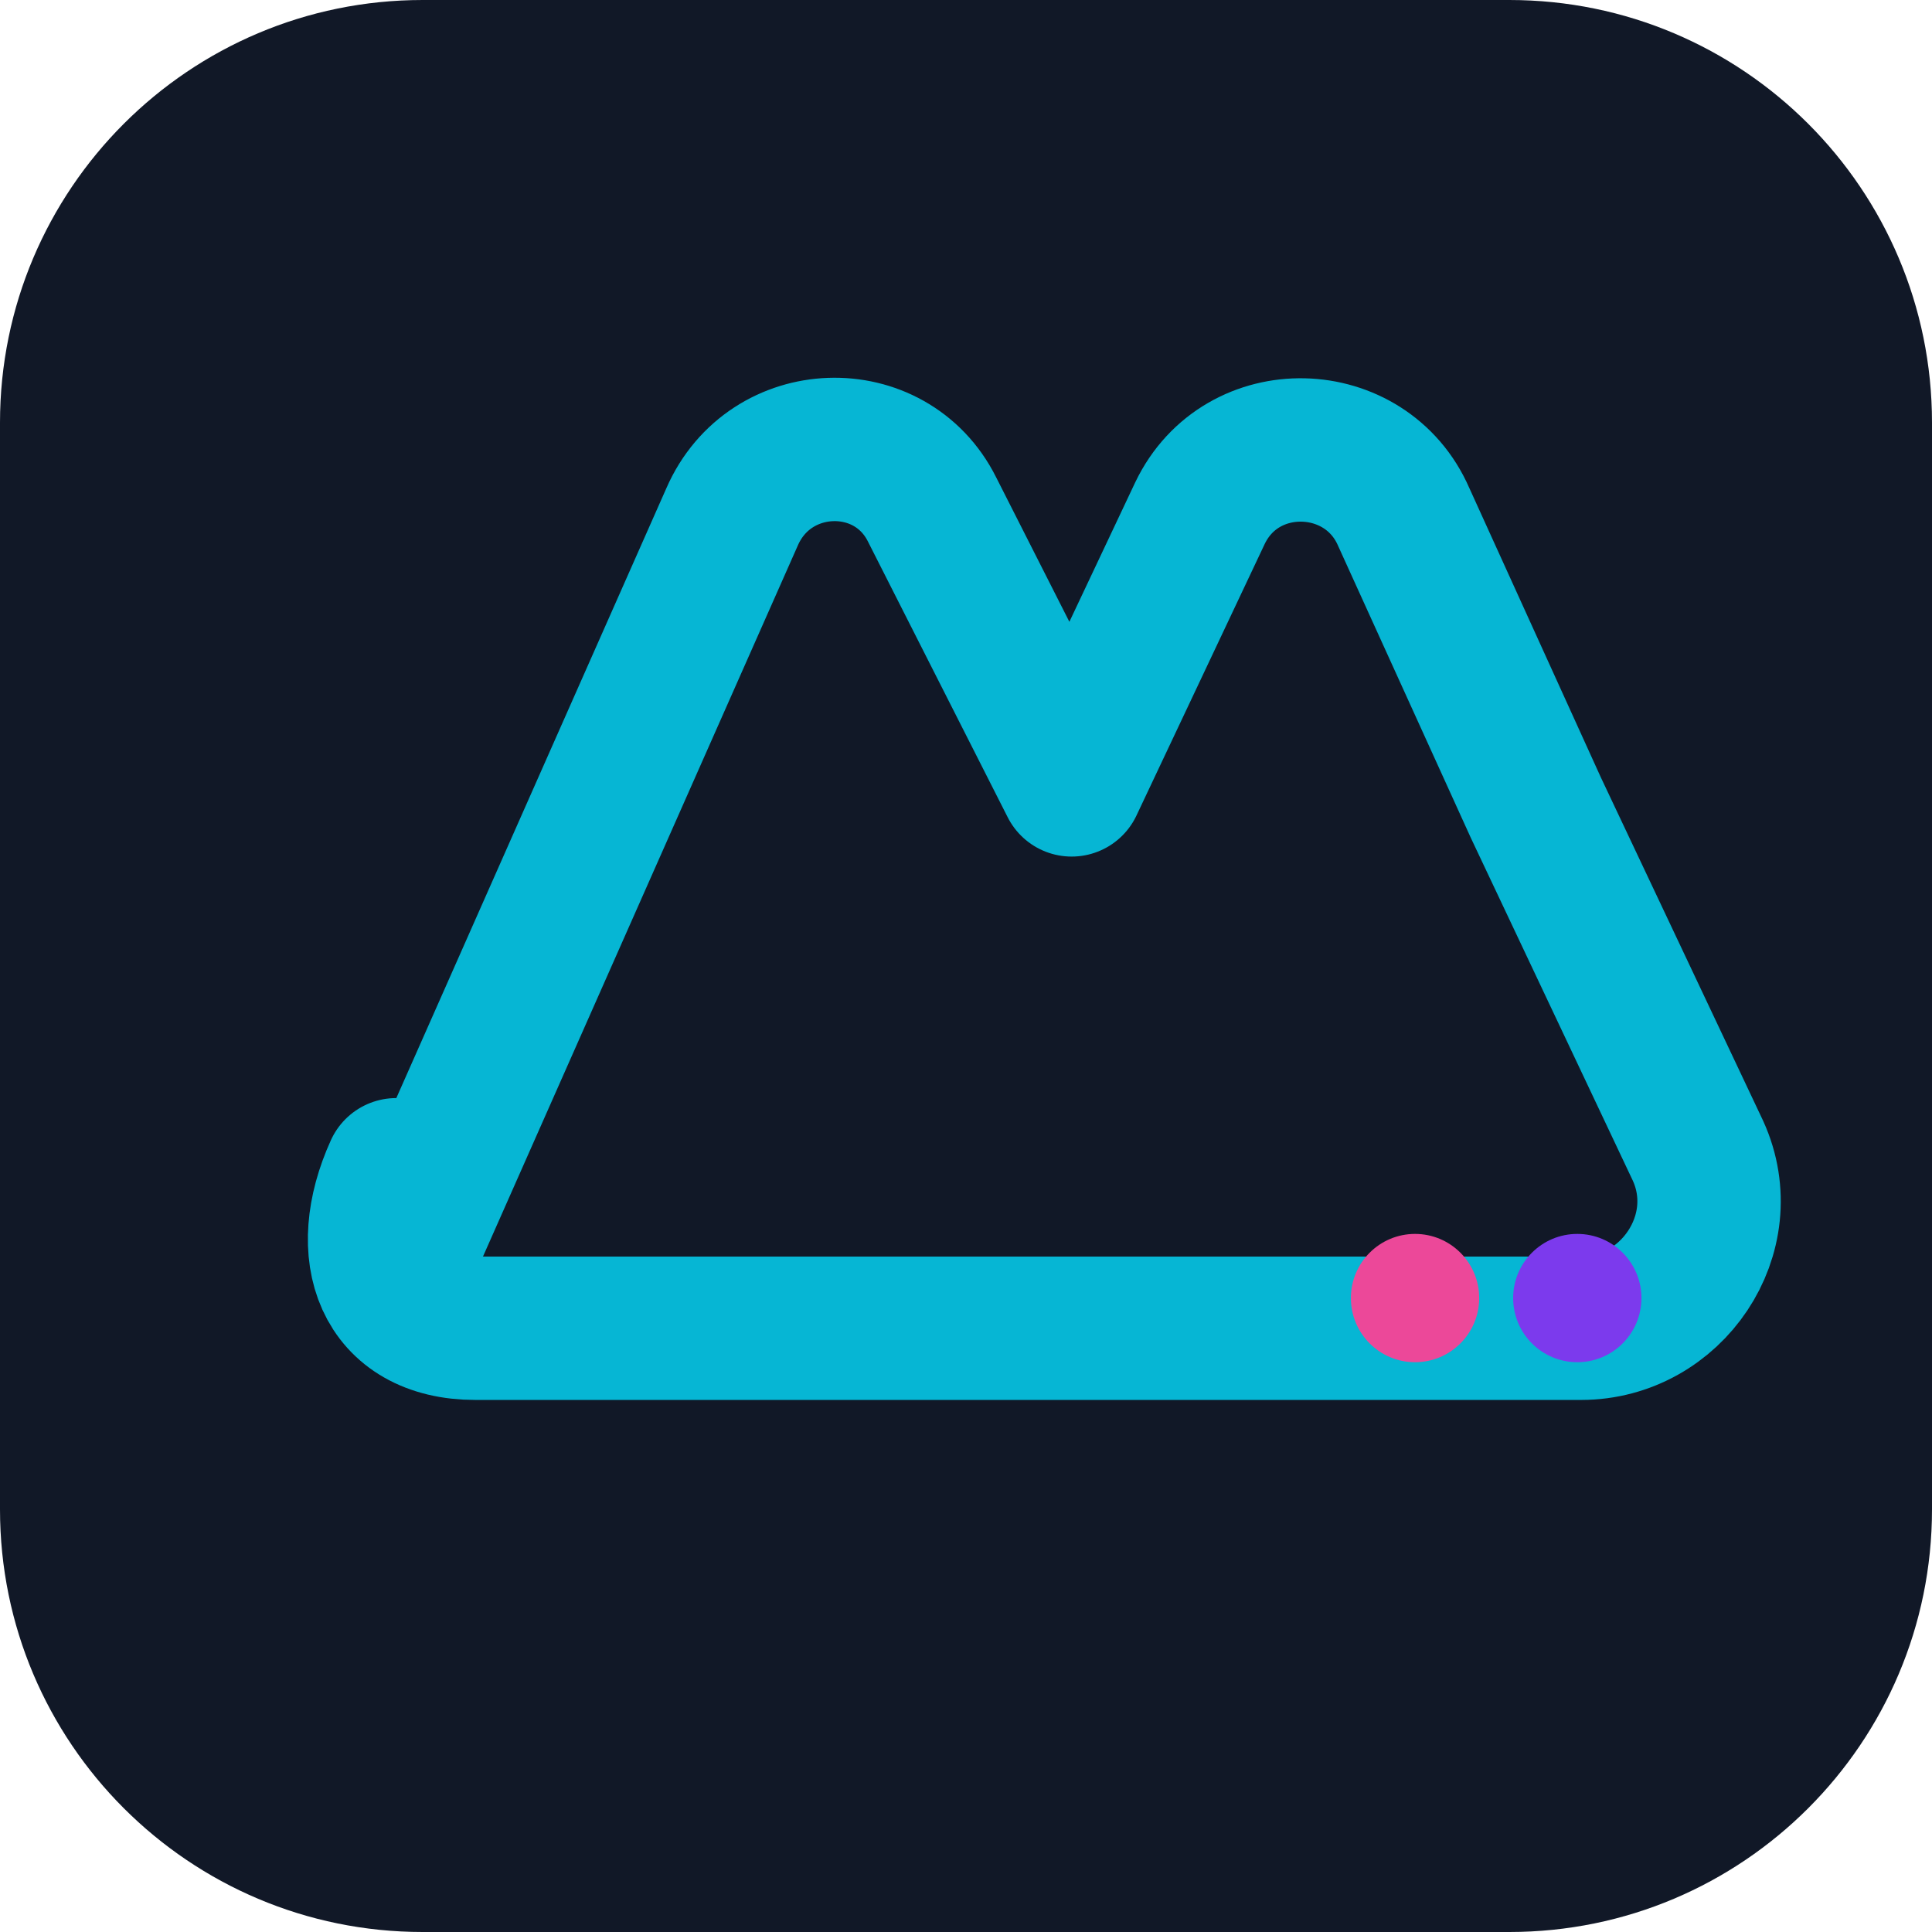
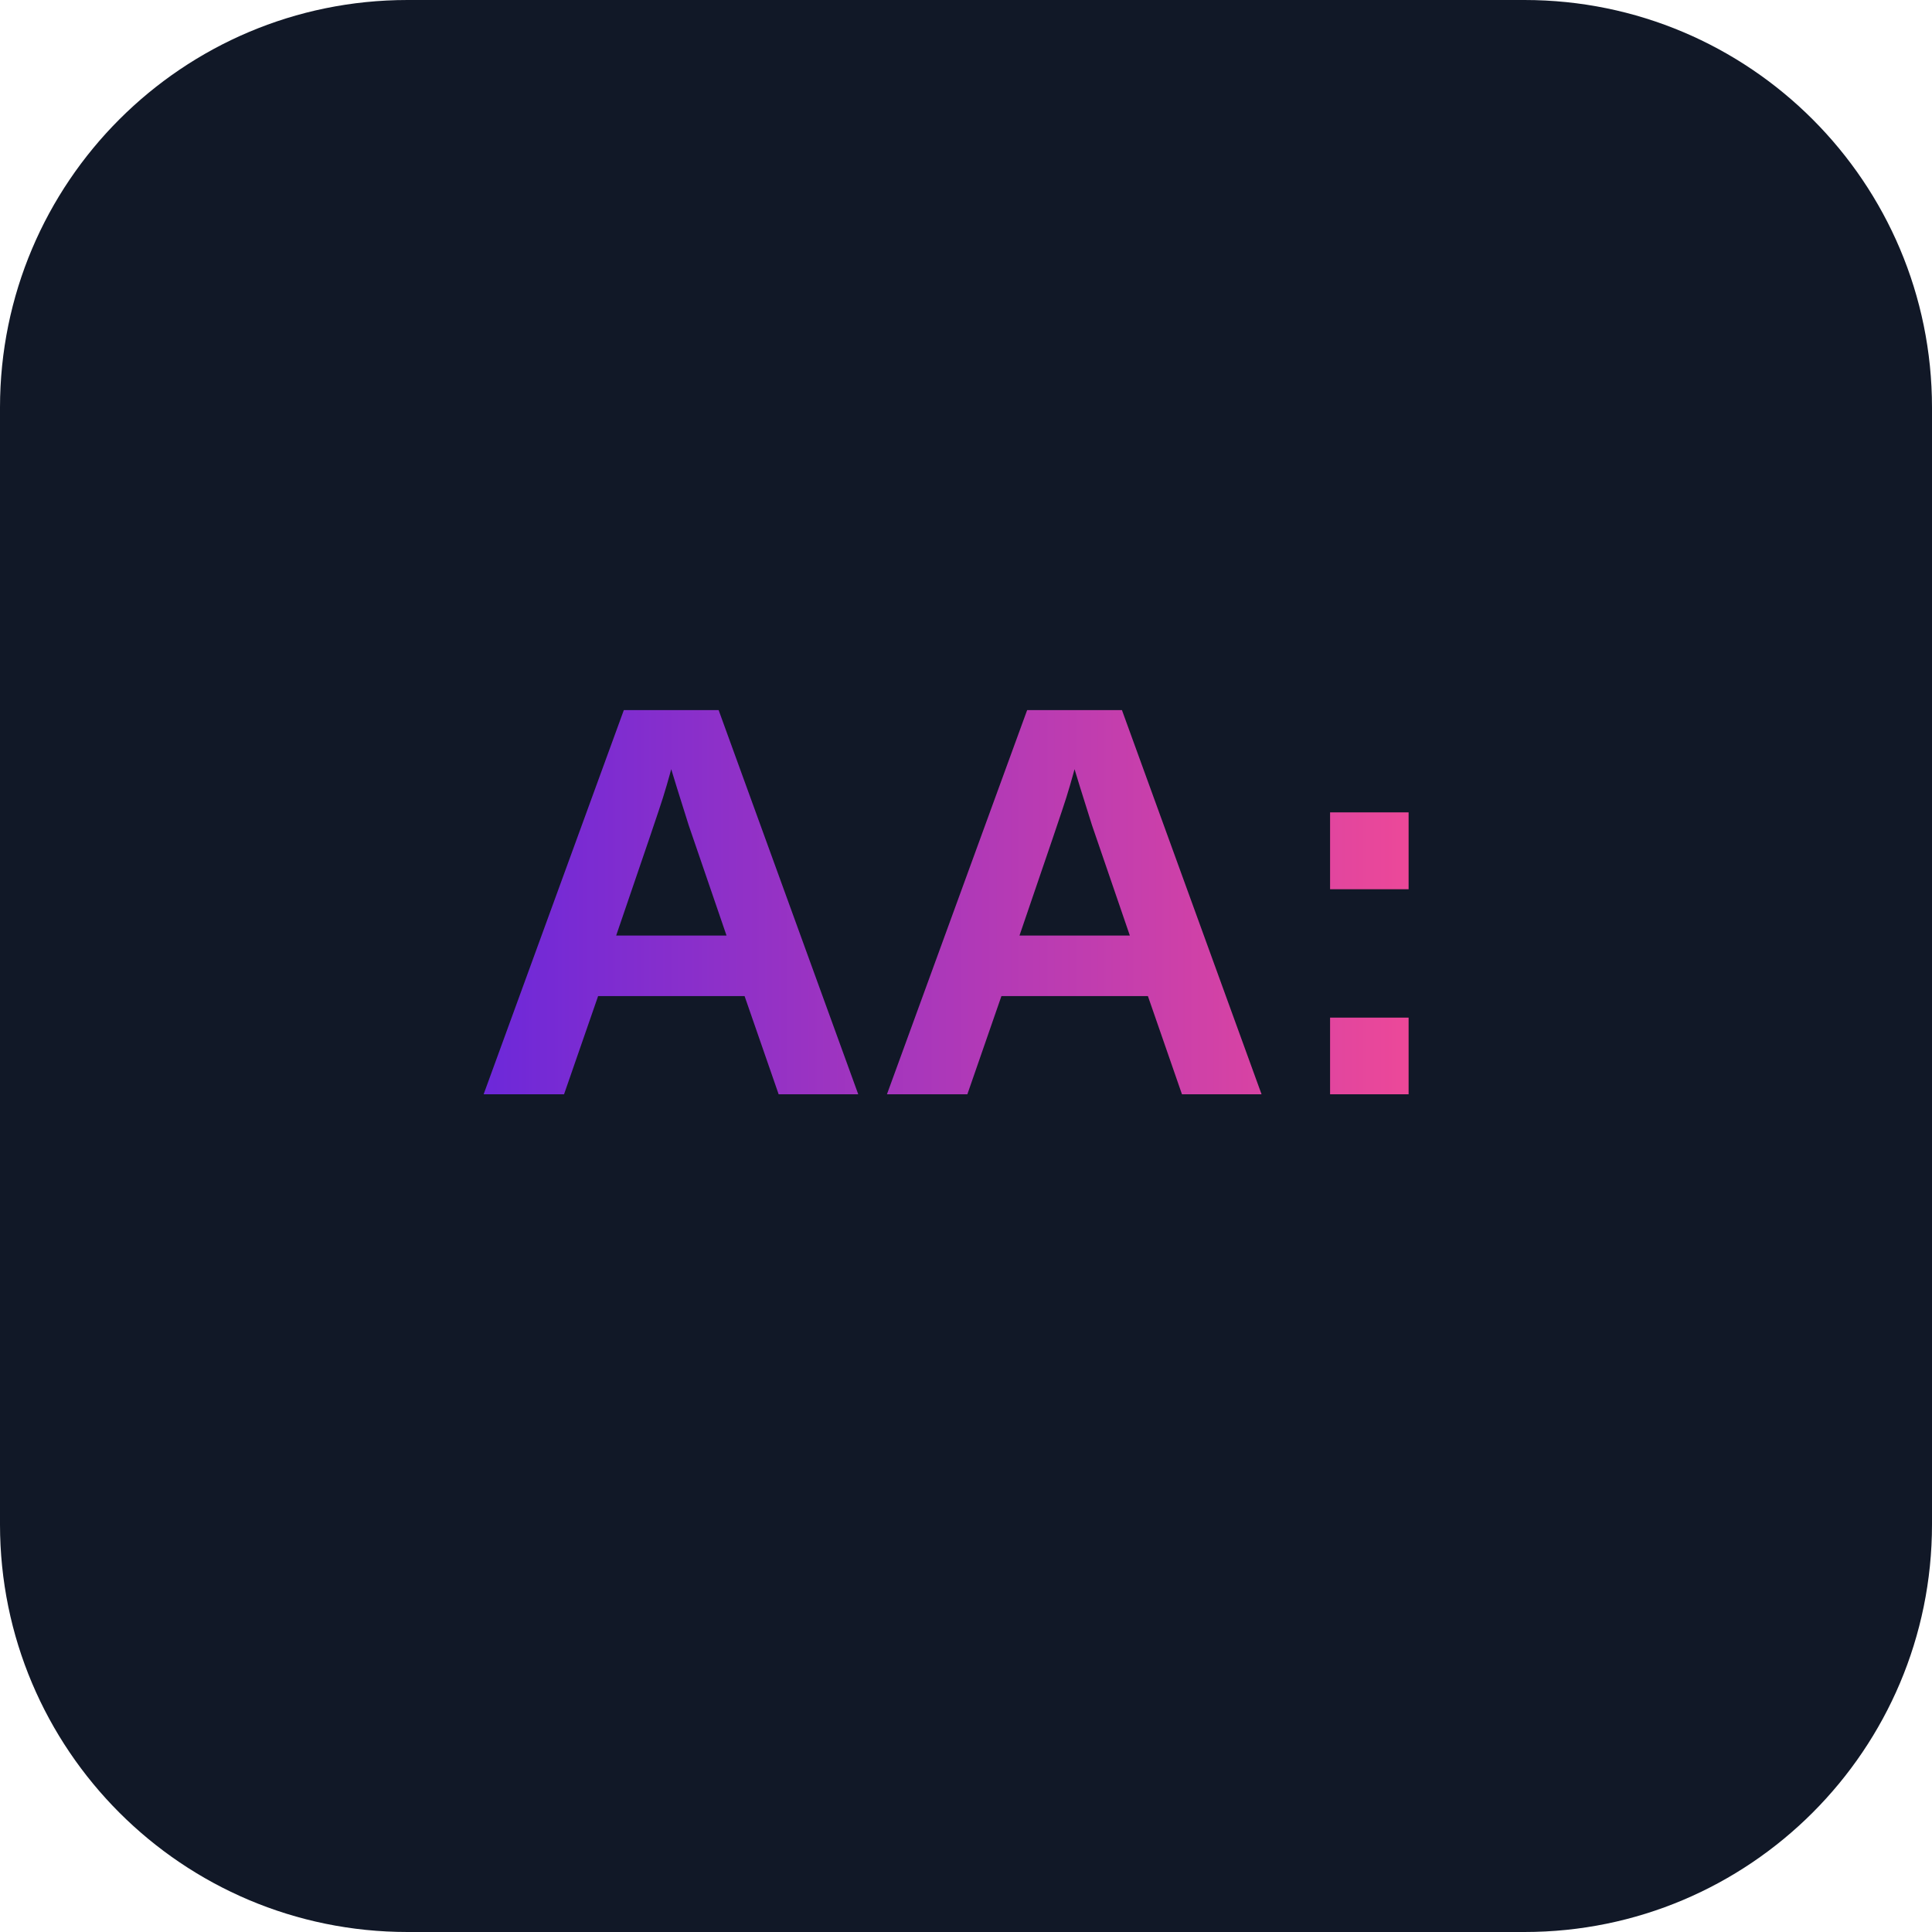
- <svg xmlns="http://www.w3.org/2000/svg" viewBox="0 0 512 512">
-   <rect width="512" height="512" rx="112" fill="#111827" />
-   <path d="M105 338 194 137c10-23 42-24 53-2l37 73 34-72c11-23 44-22 54 1l35 77 43 91c10 22-7 47-31 47H126c-24 0-31-20-21-42Z" fill="none" stroke="url(#g)" stroke-width="38" stroke-linecap="round" stroke-linejoin="round" />
-   <circle cx="375" cy="344" r="17" fill="#ec4899" />
-   <circle cx="418" cy="344" r="17" fill="#7c3aed" />
+ <svg xmlns="http://www.w3.org/2000/svg" viewBox="0 0 256 256">
  <defs>
-     <linearGradient id="g" x1="100" y1="120" x2="430" y2="390">
-       <stop stop-color="#06b6d4" />
-       <stop offset=".5" stop-color="#7c3aed" />
+     <linearGradient id="g" x1="0" x2="1">
+       <stop stop-color="#6d28d9" />
      <stop offset="1" stop-color="#ec4899" />
    </linearGradient>
  </defs>
+   <rect width="256" height="256" rx="54" fill="#111827" />
+   <text x="128" y="145" text-anchor="middle" font-family="Arial,sans-serif" font-size="74" font-weight="800" fill="url(#g)">AA:</text>
</svg>
